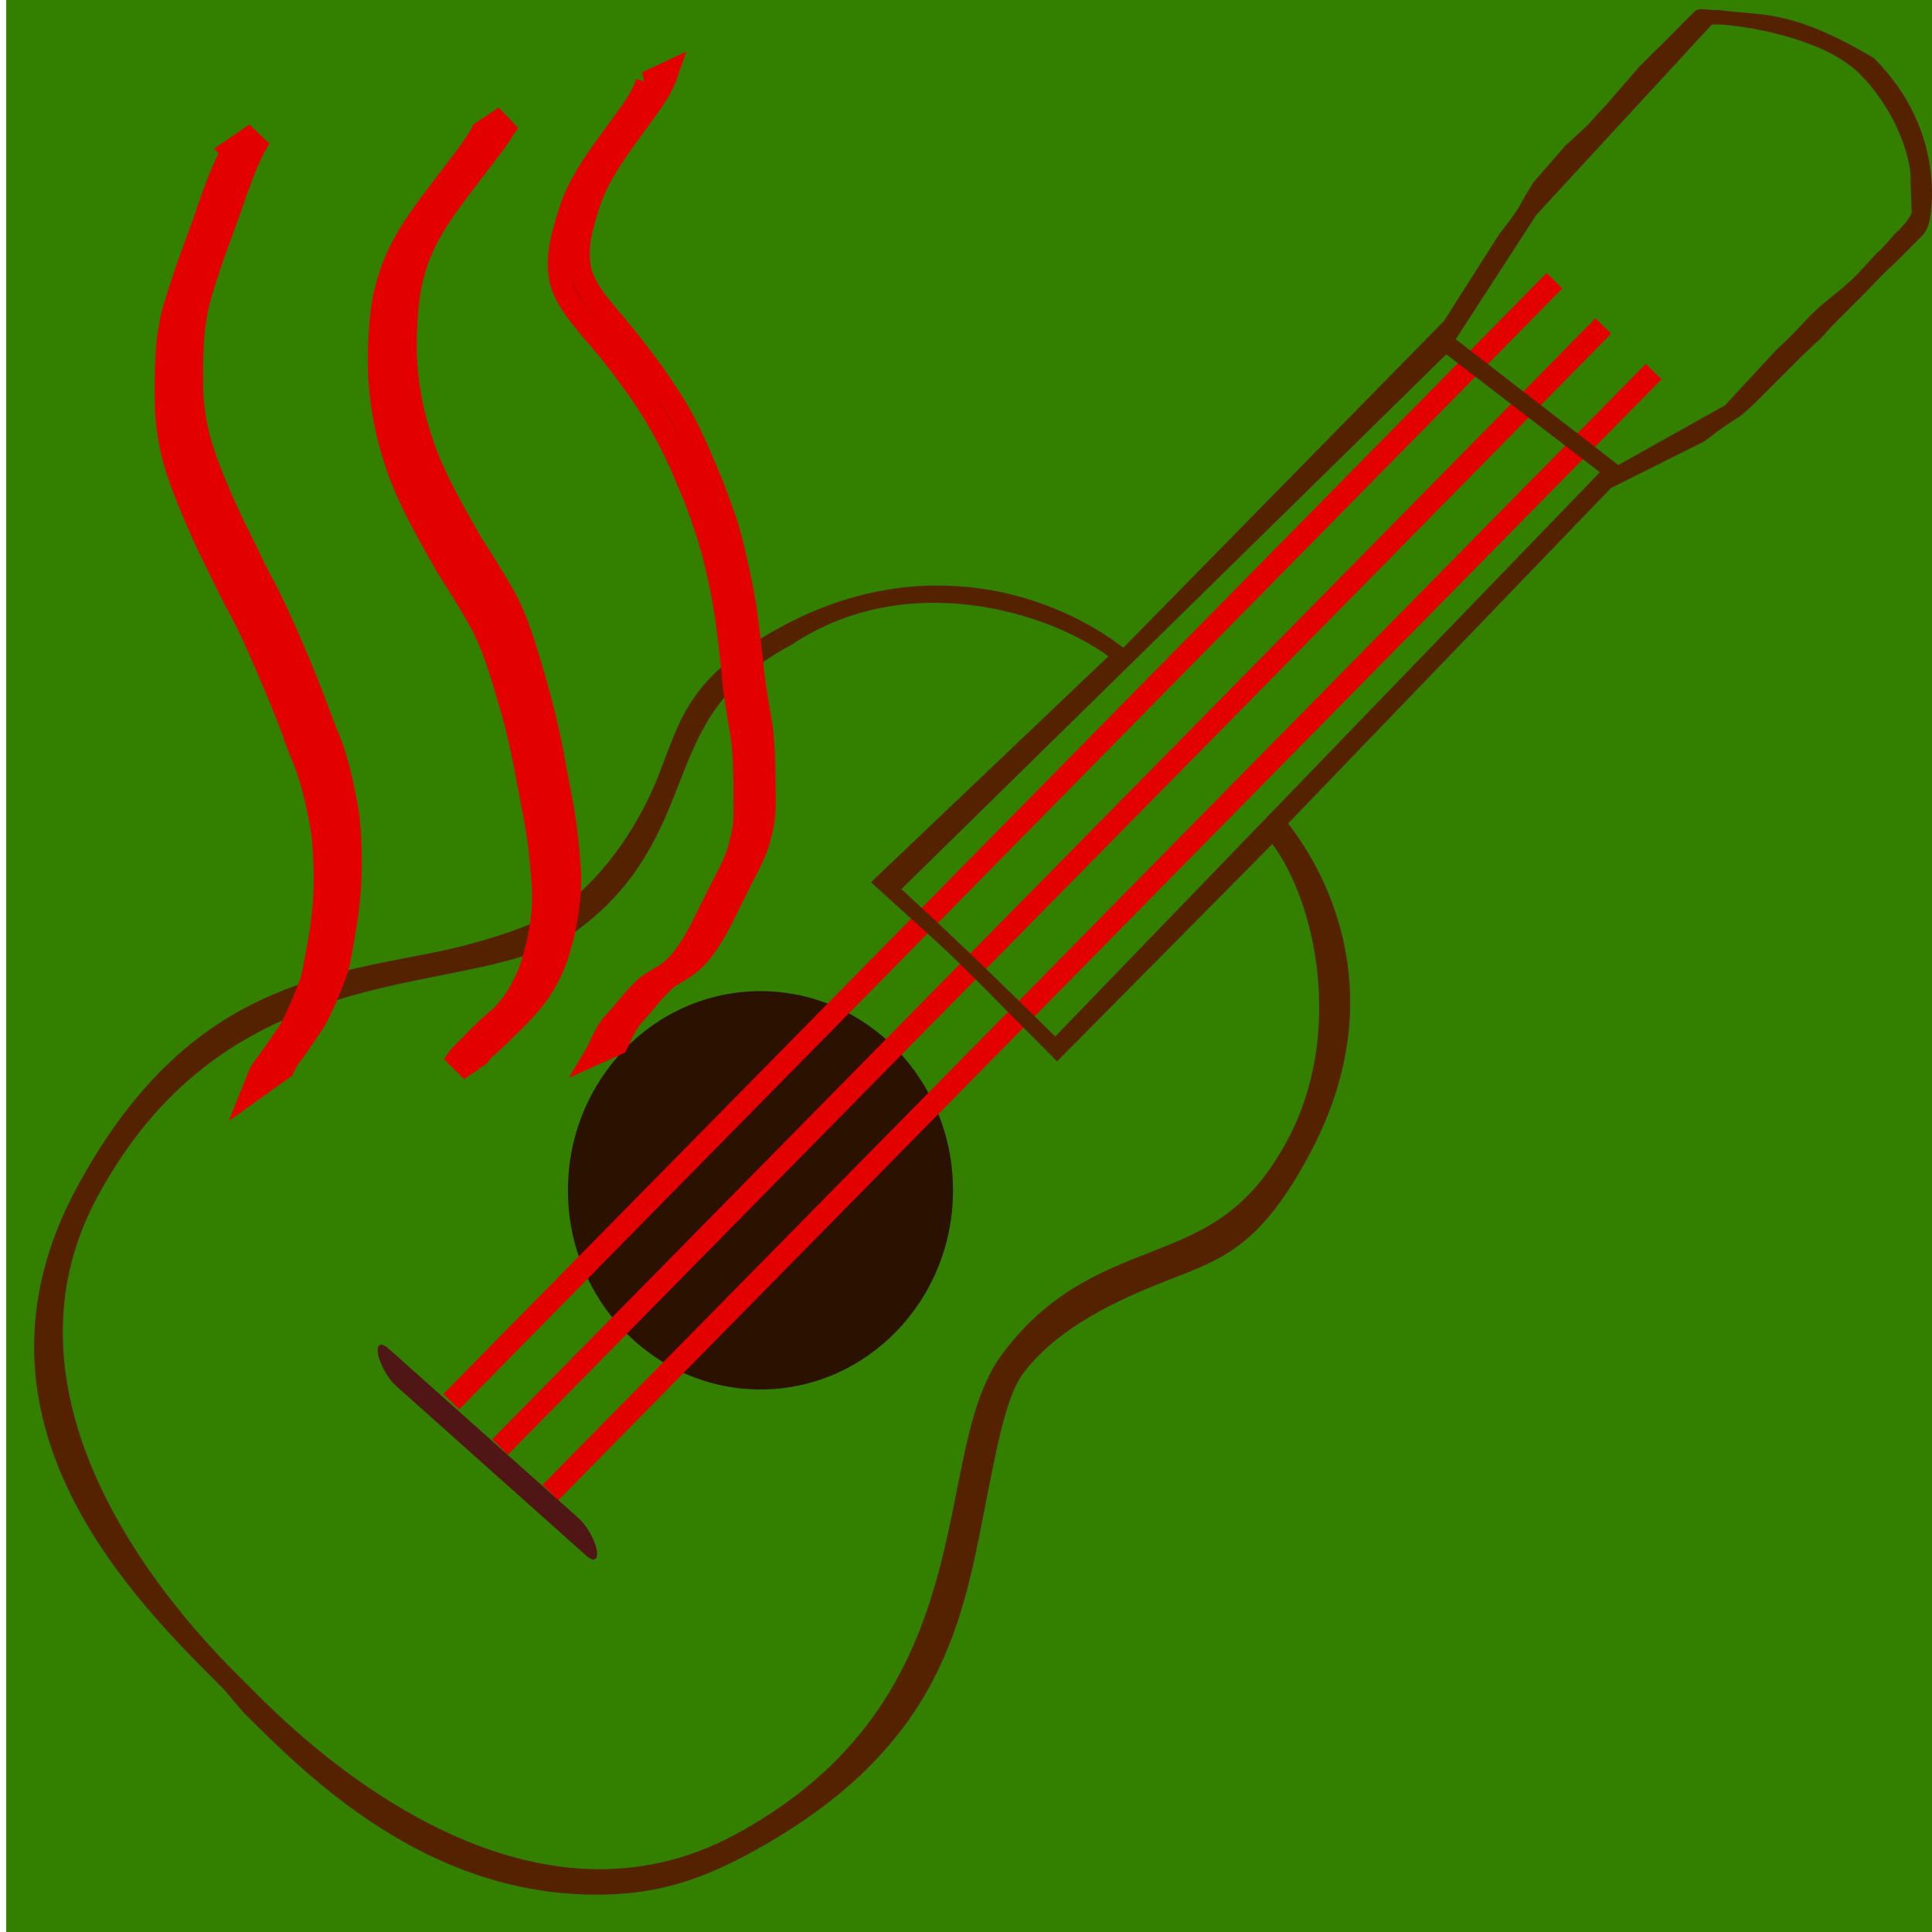
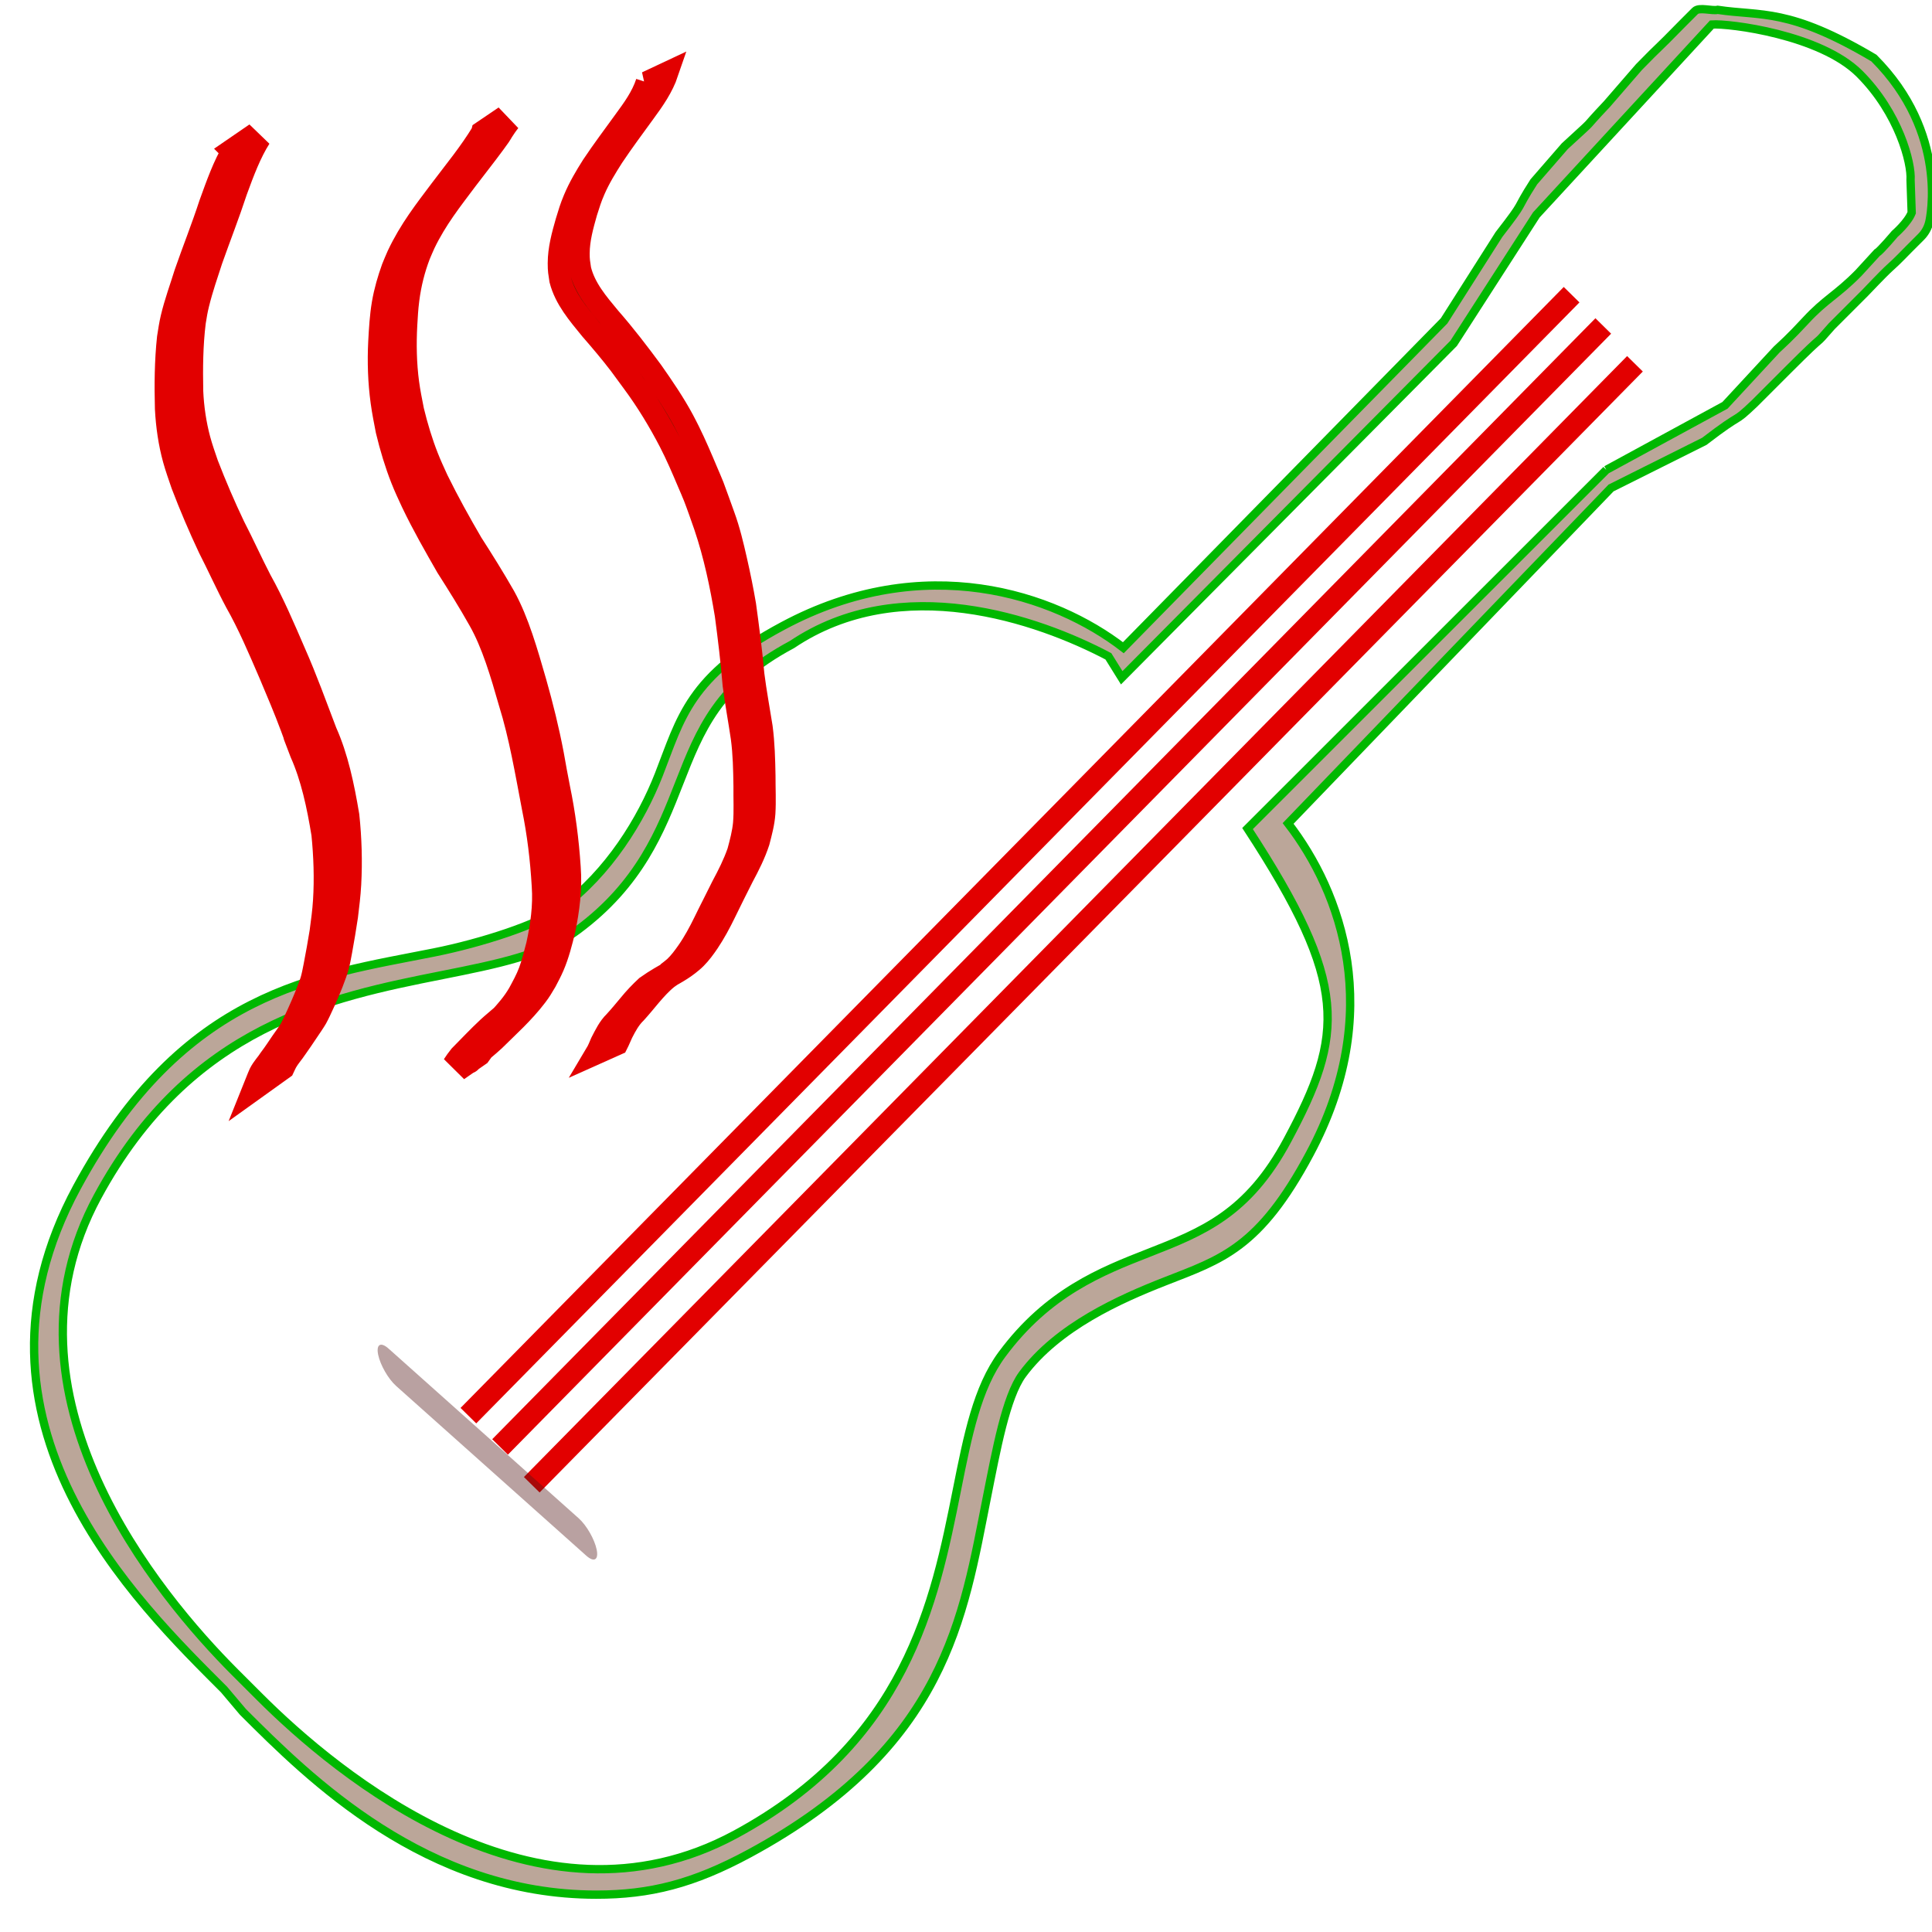
<svg xmlns="http://www.w3.org/2000/svg" xml:space="preserve" style="enable-background:new 0 0 465.072 465.072;" viewBox="0 0 465.072 465.072" y="0px" x="0px" id="Capa_1" version="1.1">
  <defs id="defs41" />
-   <g style="display:inline" id="layer4">
-     <rect y="-9.6336521e-09" x="1.498" height="465.941" width="465.567" id="rect2840" style="fill:#338000;fill-opacity:1;stroke:#e20000;stroke-width:0;stroke-miterlimit:4;stroke-dasharray:none;stroke-opacity:1" />
+   <g style="display:none" id="layer4">
+     <rect y="-9.6336521e-09" x="1.498" height="465.941" width="465.567" id="rect2840" style="fill:#b3ff80;fill-opacity:1;stroke:#e20000;stroke-width:0;stroke-miterlimit:4;stroke-dasharray:none;stroke-opacity:1" />
  </g>
  <g style="display:inline" id="layer1" />
  <g id="g8">
</g>
  <g id="g10">
</g>
  <g id="g12">
</g>
  <g id="g14">
</g>
  <g id="g16">
</g>
  <g id="g18">
</g>
  <g id="g20">
</g>
  <g id="g22">
</g>
  <g id="g24">
</g>
  <g id="g26">
</g>
  <g id="g28">
</g>
  <g id="g30">
</g>
  <g id="g32">
</g>
  <g id="g34">
</g>
  <g id="g36">
</g>
  <g style="display:inline" id="layer2" />
-   <g style="display:inline" id="layer3">
-     <ellipse ry="47.942" rx="46.351" cy="286.531" cx="183.062" id="path2824" style="display:inline;fill:#2b1100;fill-opacity:1;stroke:#e20000;stroke-width:0;stroke-miterlimit:4;stroke-dasharray:none;stroke-opacity:1" />
+   <g style="display:inline;opacity:1" id="layer3">
    <path style="fill:#ff0000;stroke:#e20000;stroke-width:5.3;stroke-linecap:butt;stroke-linejoin:miter;stroke-miterlimit:4;stroke-dasharray:none;stroke-opacity:1" d="M 120.377,348.306 385.94,78.467" id="path896" />
-     <path style="fill:#ff0000;stroke:#e20000;stroke-width:5.3;stroke-linecap:butt;stroke-linejoin:miter;stroke-miterlimit:4;stroke-dasharray:none;stroke-opacity:1" d="M 132.5,359.285 398.064,89.445" id="path900" />
-     <path id="path902" d="M 108.632,337.407 374.195,67.567" style="fill:#ff0000;stroke:#e20000;stroke-width:5.3;stroke-linecap:butt;stroke-linejoin:miter;stroke-miterlimit:4;stroke-dasharray:none;stroke-opacity:1" />
-     <g style="display:inline;fill:#552200;stroke:#00b800;stroke-width:0;stroke-miterlimit:4;stroke-dasharray:none;stroke-opacity:1" id="g6">
-       <path style="fill:#552200;stroke:#00b800;stroke-width:0;stroke-miterlimit:4;stroke-dasharray:none;stroke-opacity:1" id="path4" d="M 464.423,53.43 C 464.624,52.564 469.134,32.023 451.09,13.978 430.595,1.827 424.026,3.95 413.492,2.367 412.126,2.683 409.022,1.656 408.03,2.647 l -2.88,2.88 c -7.334,7.504 -4.708,4.562 -10.606,10.606 l -7.721,8.913 c -6.906,7.296 -1.456,2.162 -10.143,10.143 l -7.456,8.582 c -4.866,7.566 -1.563,3.861 -8.398,12.684 L 347.621,77.237 270.413,155.92 c -16.543,-12.764 -47.884,-23.49 -81.927,-5.267 -22.692,12.115 -24.563,22.19 -29.893,35.81 -4.247,10.853 -12.023,23.59 -23.502,32.096 -5.339,3.952 -19.222,8.445 -30.636,10.72 -28.515,5.684 -60.263,9.067 -85.925,56.503 -30.572,56.524 14.479,99.983 35.412,120.939 l 4.534,5.367 c 15.912,15.911 44.101,43.994 85.072,43.994 12.89,-10e-4 23.327,-2.601 36.862,-9.925 47.438,-25.661 51.477,-57.213 57.16,-85.721 2.275,-11.411 4.615,-24.262 8.566,-29.599 8.504,-11.482 23.496,-18.148 34.35,-22.397 13.623,-5.333 22.697,-8.007 34.802,-30.692 18.224,-34.048 7.555,-62.985 -5.212,-79.528 l 77.735,-80.754 22.461,-11.231 c 9.934,-7.632 6.445,-3.775 12.083,-9.131 l 7.986,-7.986 c 10.608,-10.607 5.357,-4.621 10.608,-10.607 l 7.985,-7.985 c 8.416,-8.816 4.138,-3.968 10.608,-10.607 l 2.879,-2.879 c 0.991,-0.992 1.686,-2.242 2.002,-3.608 z M 309.925,274.423 c -9.501,17.807 -20.58,22.145 -33.407,27.166 -11.365,4.449 -24.246,9.492 -35.32,24.443 -5.949,8.037 -8.219,19.417 -10.846,32.596 -5.387,27.018 -12.091,60.642 -53.334,82.952 -47.683,25.804 -95.949,-14.535 -114.479,-33.064 l -5.968,-5.957 C 38.036,384.004 -2.29,335.704 23.482,288.052 c 22.31,-41.24 55.942,-47.943 82.968,-53.331 13.181,-2.627 24.564,-4.896 32.605,-10.849 14.947,-11.077 19.987,-23.956 24.435,-35.318 5.019,-12.825 9.354,-23.9 27.167,-33.411 27.857,-18.536 61.944,-7.66 76.153,2.848 l -57.16,54.388 c 23.595,21.444 14.086,12.178 44.805,43.126 l 51.831,-52.338 c 10.51,14.208 17.276,45.776 3.639,71.255 z m -55.902,-24.927 c -13.713,-13.462 -22.105,-21.727 -37.03,-35.471 L 348.151,85.304 385.114,113.682 Z m 205.886,-206.145 0.27,7.852 c -0.934,2.391 -4.068,5.094 -4.074,5.1 -0.007,0.007 -3.495,4.15 -4.25,4.53 l -4.517,4.93 c -5.306,5.368 -7.869,6.201 -12.634,11.347 -4.113,4.442 -5.507,5.576 -7.036,7.038 L 415.235,97.576 389.555,111.939 350.427,81.658 369.825,51.735 412.091,5.894 c 4.118,-0.302 26.107,2.433 35.543,11.87 9.46,9.461 12.575,21.526 12.275,25.587 z" />
-     </g>
+     <path style="fill:#ff0000;stroke:#e20000;stroke-width:5.3;stroke-linecap:butt;stroke-linejoin:miter;stroke-miterlimit:4;stroke-dasharray:none;stroke-opacity:1" d="M 128.006,357.412 393.569,87.573" id="path900" />
+     <path id="path902" d="M 112.752,340.778 378.315,70.938" style="fill:#ff0000;stroke:#e20000;stroke-width:5.3;stroke-linecap:butt;stroke-linejoin:miter;stroke-miterlimit:4;stroke-dasharray:none;stroke-opacity:1" />
+     <path d="M 464.423,53.43 C 464.624,52.564 469.134,32.023 451.09,13.978 430.595,1.827 424.026,3.95 413.492,2.367 412.126,2.683 409.022,1.656 408.03,2.647 l -2.88,2.88 c -7.334,7.504 -4.708,4.562 -10.606,10.606 l -7.721,8.913 c -6.906,7.296 -1.456,2.162 -10.143,10.143 l -7.456,8.582 c -4.866,7.566 -1.563,3.861 -8.398,12.684 L 347.621,77.237 270.413,155.92 c -16.543,-12.764 -47.884,-23.49 -81.927,-5.267 -22.692,12.115 -24.563,22.19 -29.893,35.81 -4.247,10.853 -12.023,23.59 -23.502,32.096 -5.339,3.952 -19.222,8.445 -30.636,10.72 -28.515,5.684 -60.263,9.067 -85.925,56.503 -30.572,56.524 14.479,99.983 35.412,120.939 l 4.534,5.367 c 15.912,15.911 44.101,43.994 85.072,43.994 12.89,-10e-4 23.327,-2.601 36.862,-9.925 47.438,-25.661 51.477,-57.213 57.16,-85.721 2.275,-11.411 4.615,-24.262 8.566,-29.599 8.504,-11.482 23.496,-18.148 34.35,-22.397 13.623,-5.333 22.697,-8.007 34.802,-30.692 18.224,-34.048 7.555,-62.985 -5.212,-79.528 l 77.735,-80.754 22.461,-11.231 c 9.934,-7.632 6.445,-3.775 12.083,-9.131 l 7.986,-7.986 c 10.608,-10.607 5.357,-4.621 10.608,-10.607 l 7.985,-7.985 c 8.416,-8.816 4.138,-3.968 10.608,-10.607 l 2.879,-2.879 c 0.991,-0.992 1.686,-2.242 2.002,-3.608 z m -77.75,59.679 -86.364,86.34 c 24.487,37.521 23.254,49.496 9.617,74.975 -9.501,17.807 -20.58,22.145 -33.407,27.166 -11.365,4.449 -24.246,9.492 -35.32,24.443 -5.949,8.037 -8.219,19.417 -10.846,32.596 -5.387,27.018 -12.091,60.642 -53.334,82.952 -47.683,25.804 -95.949,-14.535 -114.479,-33.064 l -5.968,-5.957 C 38.036,384.004 -2.29,335.704 23.482,288.052 c 22.31,-41.24 55.942,-47.943 82.968,-53.331 13.181,-2.627 24.564,-4.896 32.605,-10.849 14.947,-11.077 19.987,-23.956 24.435,-35.318 5.019,-12.825 9.354,-23.9 27.167,-33.411 26.214,-17.623 59.157,-6.112 76.153,2.848 l 3.211,5.166 79.898,-80.503 19.907,-30.919 42.266,-45.841 c 4.118,-0.302 26.107,2.433 35.543,11.87 9.46,9.461 12.575,21.526 12.275,25.587 l 0.27,7.852 c -0.934,2.391 -4.068,5.094 -4.074,5.1 -0.007,0.007 -3.495,4.15 -4.25,4.53 l -4.517,4.93 c -5.306,5.368 -7.869,6.201 -12.634,11.347 -4.113,4.442 -5.507,5.576 -7.036,7.038 l -12.433,13.426 -28.563,15.532" id="path4" style="fill:#552200;fill-opacity:0.4;stroke:#00b800;stroke-width:2;stroke-miterlimit:4;stroke-dasharray:none;stroke-opacity:1" />
    <path d="m 155.68,19.815 c -1.122,3.456 -3.28,6.406 -5.404,9.303 -2.585,3.58 -5.25,7.103 -7.696,10.782 -1.631,2.576 -3.186,5.211 -4.366,8.03 -0.914,2.183 -1.158,3.164 -1.87,5.446 -0.932,3.253 -1.843,6.577 -1.849,9.986 -0.003,1.856 0.121,2.253 0.385,4.048 1.19,4.602 4.345,8.216 7.275,11.82 2.416,2.772 4.795,5.585 7.032,8.504 0.198,0.259 3.001,4.084 3.216,4.377 3.339,4.516 6.236,9.313 8.825,14.29 1.634,3.172 3.039,6.449 4.426,9.734 0.489,1.158 1.006,2.305 1.467,3.474 0.747,1.893 1.859,5.118 2.543,7.068 2.347,6.946 3.861,14.15 5.048,21.376 0.745,5.592 1.418,11.196 1.883,16.819 0.549,4.26 1.34,8.484 1.965,12.732 0.515,3.859 0.589,7.757 0.645,11.645 -0.041,2.993 0.144,6.001 -0.106,8.987 -0.221,2.305 -0.822,4.557 -1.423,6.787 -0.997,2.87 -2.366,5.593 -3.804,8.264 -1.419,2.916 -2.935,5.783 -4.343,8.704 -1.199,2.447 -2.486,4.835 -4.047,7.071 -0.926,1.312 -1.886,2.627 -3.061,3.733 -0.416,0.391 -1.344,1.092 -1.798,1.443 0.735,-0.206 -2.342,1.482 -1.746,1.129 1.267,-0.751 5.093,-2.966 3.819,-2.225 -3.164,1.842 -4.669,2.603 -7.125,4.347 -1.442,1.342 -2.82,2.784 -4.065,4.314 -1.159,1.394 -2.313,2.789 -3.541,4.124 -1.46,1.421 -2.312,3.247 -3.233,5.024 -0.39,0.902 -0.732,1.807 -1.237,2.653 0,0 5.066,-2.267 5.066,-2.267 v 0 c 0.446,-0.87 0.79,-1.78 1.212,-2.661 0.894,-1.762 1.836,-3.492 3.277,-4.882 1.223,-1.346 2.37,-2.754 3.535,-4.148 1.274,-1.481 2.593,-2.958 4.121,-4.182 0.258,-0.18 0.514,-0.364 0.774,-0.541 0.266,-0.181 1.086,-0.688 0.804,-0.534 -1.306,0.714 -5.168,2.958 -3.879,2.214 2.437,-1.408 5.081,-2.655 7.322,-4.411 0.69,-0.559 1.128,-0.884 1.759,-1.518 1.146,-1.149 2.104,-2.468 3.017,-3.803 1.524,-2.277 2.819,-4.685 4.016,-7.148 1.395,-2.906 2.861,-5.776 4.303,-8.659 1.46,-2.709 2.852,-5.479 3.813,-8.41 0.587,-2.261 1.204,-4.535 1.37,-6.874 0.189,-2.996 0.014,-6.003 0.03,-9.003 -0.073,-3.908 -0.174,-7.827 -0.682,-11.707 -0.661,-4.226 -1.458,-8.432 -1.994,-12.677 -0.496,-5.619 -1.238,-11.215 -2.005,-16.803 -0.613,-3.608 -1.341,-7.167 -2.152,-10.736 -0.821,-3.615 -1.675,-7.226 -2.952,-10.714 -0.326,-0.907 -2.266,-6.308 -2.571,-7.087 -0.459,-1.17 -0.975,-2.318 -1.462,-3.476 -1.388,-3.301 -2.789,-6.597 -4.376,-9.81 -0.448,-0.874 -0.88,-1.757 -1.345,-2.622 -2.202,-4.099 -4.831,-7.949 -7.5,-11.754 -3.263,-4.422 -6.604,-8.791 -10.23,-12.925 -2.904,-3.5 -5.978,-7.064 -7.097,-11.584 -0.249,-1.707 -0.381,-2.174 -0.369,-3.938 0.022,-3.357 0.94,-6.626 1.846,-9.832 0.727,-2.239 0.996,-3.257 1.926,-5.394 1.221,-2.806 2.829,-5.417 4.471,-7.991 2.445,-3.656 5.077,-7.18 7.659,-10.739 2.179,-2.963 4.296,-6.015 5.493,-9.53 0,0 -5.019,2.357 -5.019,2.357 z" id="path2838" style="display:inline;fill:#552200;fill-opacity:1;stroke:#e20000;stroke-width:5.3;stroke-miterlimit:4;stroke-dasharray:none;stroke-opacity:1" />
-     <path style="display:inline;fill:#501616;stroke:#00b800;stroke-width:0;stroke-miterlimit:4;stroke-dasharray:none;stroke-opacity:1" id="path2" d="m 93.537,324.635 c -1.888,-1.684 -3.014,-1.04 -2.514,1.441 0.5,2.482 2.436,5.859 4.324,7.545 l 45.772,40.855 c 0.944,0.842 1.697,1.102 2.152,0.841 0.455,-0.261 0.612,-1.042 0.362,-2.283 -0.5,-2.482 -2.436,-5.859 -4.324,-7.545 z" />
+     <path style="display:inline;fill:#501616;stroke:#00b800;stroke-width:0;stroke-miterlimit:4;stroke-dasharray:none;stroke-opacity:1;fill-opacity:0.4" id="path2" d="m 93.537,324.635 c -1.888,-1.684 -3.014,-1.04 -2.514,1.441 0.5,2.482 2.436,5.859 4.324,7.545 l 45.772,40.855 c 0.944,0.842 1.697,1.102 2.152,0.841 0.455,-0.261 0.612,-1.042 0.362,-2.283 -0.5,-2.482 -2.436,-5.859 -4.324,-7.545 z" />
    <path d="m 116.799,32.263 c -3.136,5.146 -6.701,9.419 -10.123,13.974 -3.597,4.795 -7.311,9.487 -10.193,15.624 -0.451,0.959 -0.841,1.998 -1.261,2.997 -0.931,2.615 -1.755,5.368 -2.259,8.324 -0.508,2.98 -0.681,6.044 -0.848,9.12 -0.246,4.805 -0.084,9.628 0.561,14.326 0.338,2.465 0.752,4.461 1.209,6.854 0.965,4.016 2.146,7.929 3.567,11.529 0.849,2.15 1.543,3.579 2.486,5.63 2.594,5.423 5.469,10.415 8.329,15.416 2.662,4.171 5.295,8.377 7.797,12.833 3.261,5.74 5.377,12.975 7.418,20.1 2.5,8.004 3.956,16.733 5.598,25.313 1.248,6.118 2.019,12.44 2.391,18.879 0.358,4.989 -0.353,9.822 -1.362,14.458 -0.585,2.182 -1.12,4.441 -1.879,6.471 -0.737,1.971 -1.69,3.674 -2.613,5.383 -1.425,2.473 -3.128,4.374 -4.825,6.238 -0.466,0.512 -1.903,1.942 -1.422,1.472 1.107,-1.08 2.2,-2.203 3.3,-3.305 -0.4,0.369 -0.798,0.745 -1.2,1.106 -1.15,1.029 -2.329,1.953 -3.469,3.015 -2.261,2.105 -4.447,4.439 -6.664,6.677 -1.101,1.441 -0.568,0.7 -1.602,2.222 0,0 5.114,-3.551 5.114,-3.551 v 0 c 1.045,-1.446 0.506,-0.747 1.619,-2.096 -1.253,1.225 -2.506,2.453 -3.76,3.676 -0.34,0.332 0.677,-0.674 1.018,-1.004 1.537,-1.484 3.156,-2.684 4.704,-4.136 3.303,-3.283 6.948,-6.494 10.029,-10.547 0.998,-1.313 1.318,-1.929 2.211,-3.415 0.683,-1.312 1.178,-2.203 1.789,-3.625 1.119,-2.604 1.89,-5.576 2.604,-8.556 0.981,-4.782 1.649,-9.74 1.252,-14.842 -0.426,-6.477 -1.261,-12.822 -2.534,-18.972 -1.026,-5.367 -0.526,-2.669 -1.498,-8.093 -1.132,-5.935 -2.562,-11.708 -4.158,-17.314 -2.076,-7.181 -4.162,-14.58 -7.402,-20.455 -2.528,-4.425 -5.161,-8.645 -7.839,-12.8 -2.875,-4.928 -5.684,-9.981 -8.309,-15.311 -0.907,-2 -1.613,-3.483 -2.436,-5.571 -1.394,-3.539 -2.561,-7.377 -3.513,-11.32 -0.433,-2.235 -0.89,-4.421 -1.197,-6.724 -0.617,-4.632 -0.71,-9.401 -0.453,-14.121 0.155,-2.451 0.194,-3.685 0.494,-6.074 0.491,-3.912 1.435,-7.556 2.708,-10.899 0.419,-0.965 0.81,-1.967 1.256,-2.895 2.902,-6.037 6.613,-10.656 10.179,-15.433 2.244,-2.977 4.547,-5.841 6.766,-8.873 2.547,-3.48 0.737,-1.144 2.767,-4.105 0.267,-0.39 0.553,-0.742 0.829,-1.112 0,0 -5.175,3.509 -5.175,3.509 z" id="path2834" style="fill:#803300;fill-opacity:1;stroke:#e20000;stroke-width:6.954;stroke-miterlimit:4;stroke-dasharray:none;stroke-opacity:1" />
    <path d="m 56.852,36.29 c -2.302,3.793 -3.93,8.433 -5.588,13.006 -1.857,5.689 -4.014,11.082 -5.961,16.685 -1.092,3.536 -2.38,6.987 -3.261,10.696 -0.372,1.566 -0.587,3.085 -0.846,4.703 -0.6,5.586 -0.647,11.307 -0.496,16.961 0.211,4.127 0.817,8.248 1.858,12.025 0.534,1.94 1.345,4.223 1.976,6.074 1.988,5.213 4.152,10.259 6.439,15.125 2.205,4.299 4.23,8.835 6.487,13.057 3.043,5.353 5.595,11.371 8.169,17.338 1.78,4.231 3.583,8.438 5.216,12.832 3.95,10.633 -1.769,-4.432 2.282,6.19 2.628,5.898 4.098,12.715 5.238,19.72 0.532,5.292 0.727,10.773 0.393,16.125 -0.169,2.72 -0.491,4.892 -0.833,7.541 -0.447,2.777 -0.941,5.534 -1.471,8.27 -0.222,1.146 -0.483,2.521 -0.81,3.613 -0.165,0.55 -0.372,1.063 -0.559,1.594 -1.157,3.095 -2.468,6.014 -3.823,8.875 -0.268,0.513 -0.513,1.061 -0.803,1.539 -0.637,1.049 -1.355,1.954 -2.025,2.947 -0.936,1.388 -1.856,2.779 -2.838,4.078 -0.769,1.21 -1.723,2.121 -2.408,3.483 -0.234,0.465 -0.407,1.005 -0.61,1.508 0,0 5.055,-3.623 5.055,-3.623 v 0 c 0.217,-0.451 0.414,-0.932 0.652,-1.353 0.724,-1.281 1.636,-2.235 2.412,-3.42 0.955,-1.331 1.876,-2.719 2.805,-4.099 0.458,-0.68 1.579,-2.311 2.012,-3.072 0.282,-0.496 0.527,-1.046 0.791,-1.57 1.363,-2.889 2.689,-5.842 3.801,-9.02 0.178,-0.567 0.376,-1.118 0.534,-1.701 0.285,-1.05 0.559,-2.574 0.756,-3.656 0.499,-2.745 0.969,-5.505 1.381,-8.29 0.314,-2.67 0.616,-4.906 0.766,-7.639 0.3,-5.447 0.127,-11.022 -0.443,-16.398 -1.183,-7.069 -2.642,-14.001 -5.315,-19.952 -2.448,-6.417 -4.801,-12.937 -7.514,-19.067 -2.586,-5.984 -5.155,-12.021 -8.181,-17.428 -2.213,-4.259 -4.233,-8.78 -6.443,-13.046 -2.291,-4.806 -4.445,-9.813 -6.434,-14.973 -0.659,-1.941 -1.374,-3.939 -1.921,-5.981 -0.993,-3.706 -1.601,-7.719 -1.776,-11.758 -0.113,-5.592 -0.062,-11.256 0.618,-16.756 0.321,-1.931 0.407,-2.661 0.873,-4.556 0.9,-3.657 2.107,-7.113 3.233,-10.582 1.972,-5.574 4.101,-10.993 5.965,-16.672 1.676,-4.593 3.399,-9.171 5.768,-12.894 0,0 -5.124,3.518 -5.124,3.518 z" id="path2836" style="fill:#803300;fill-opacity:1;stroke:#e20000;stroke-width:6.823;stroke-miterlimit:4;stroke-dasharray:none;stroke-opacity:1" />
  </g>
</svg>
